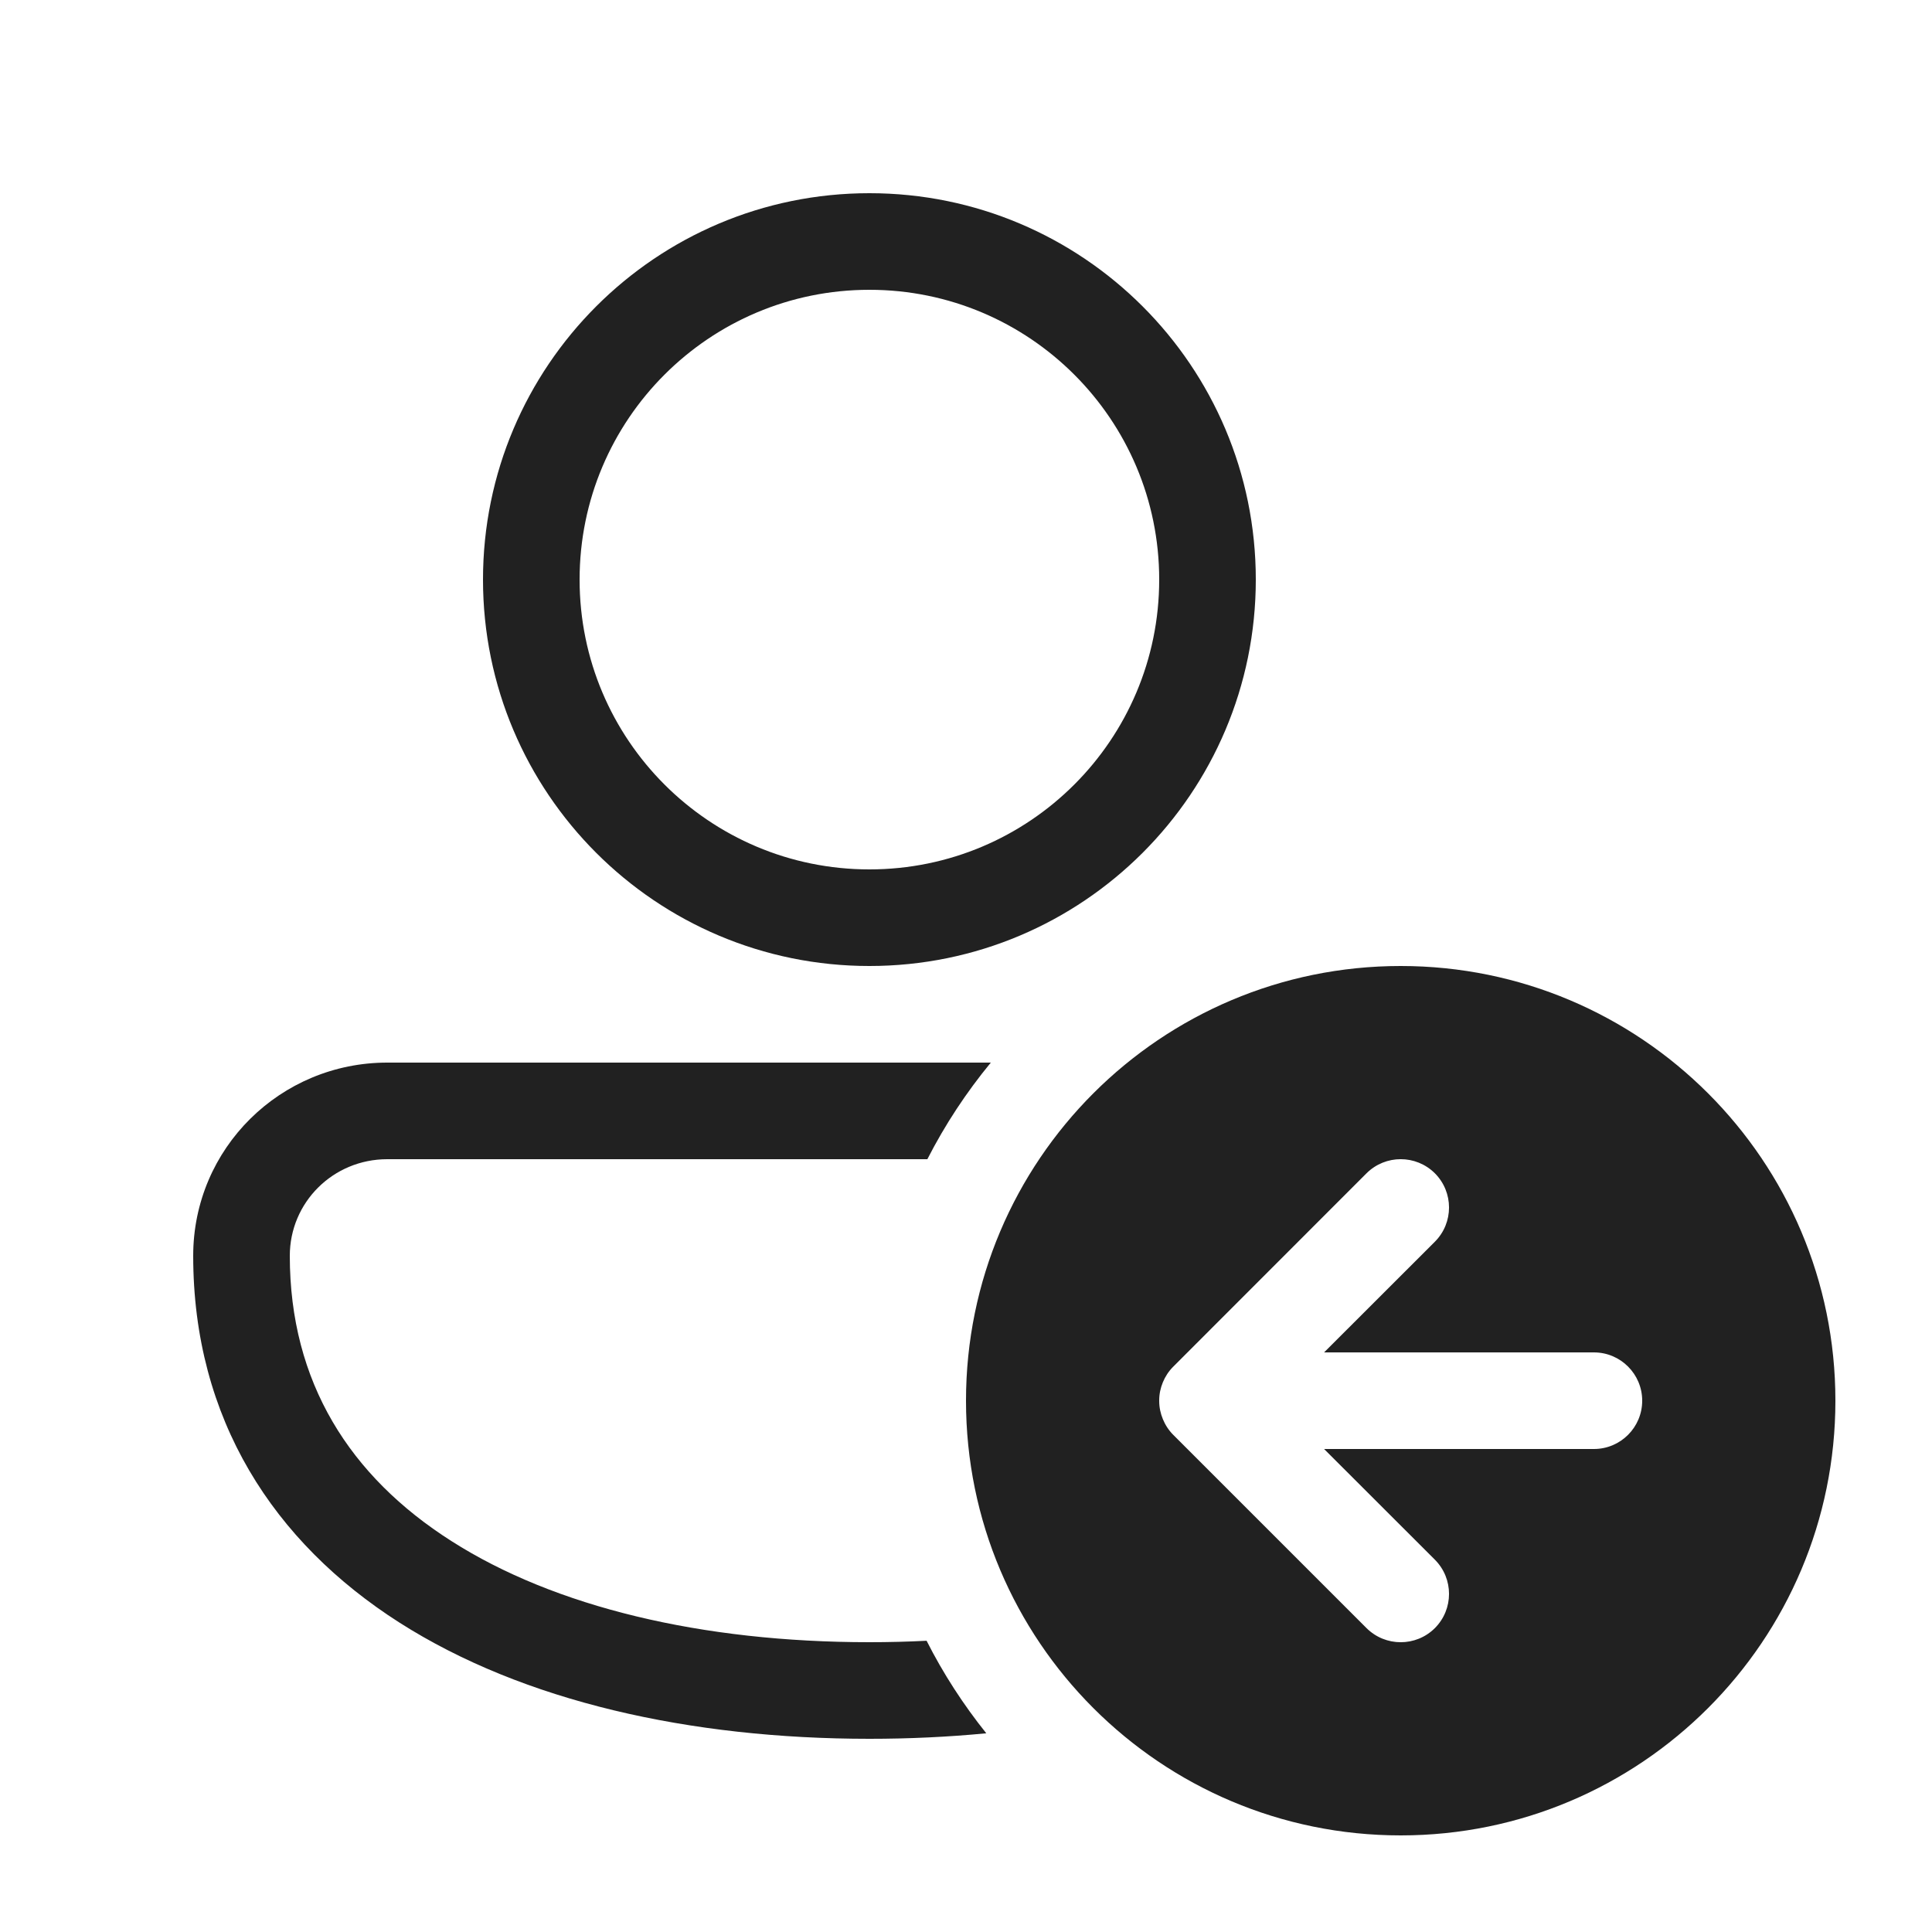
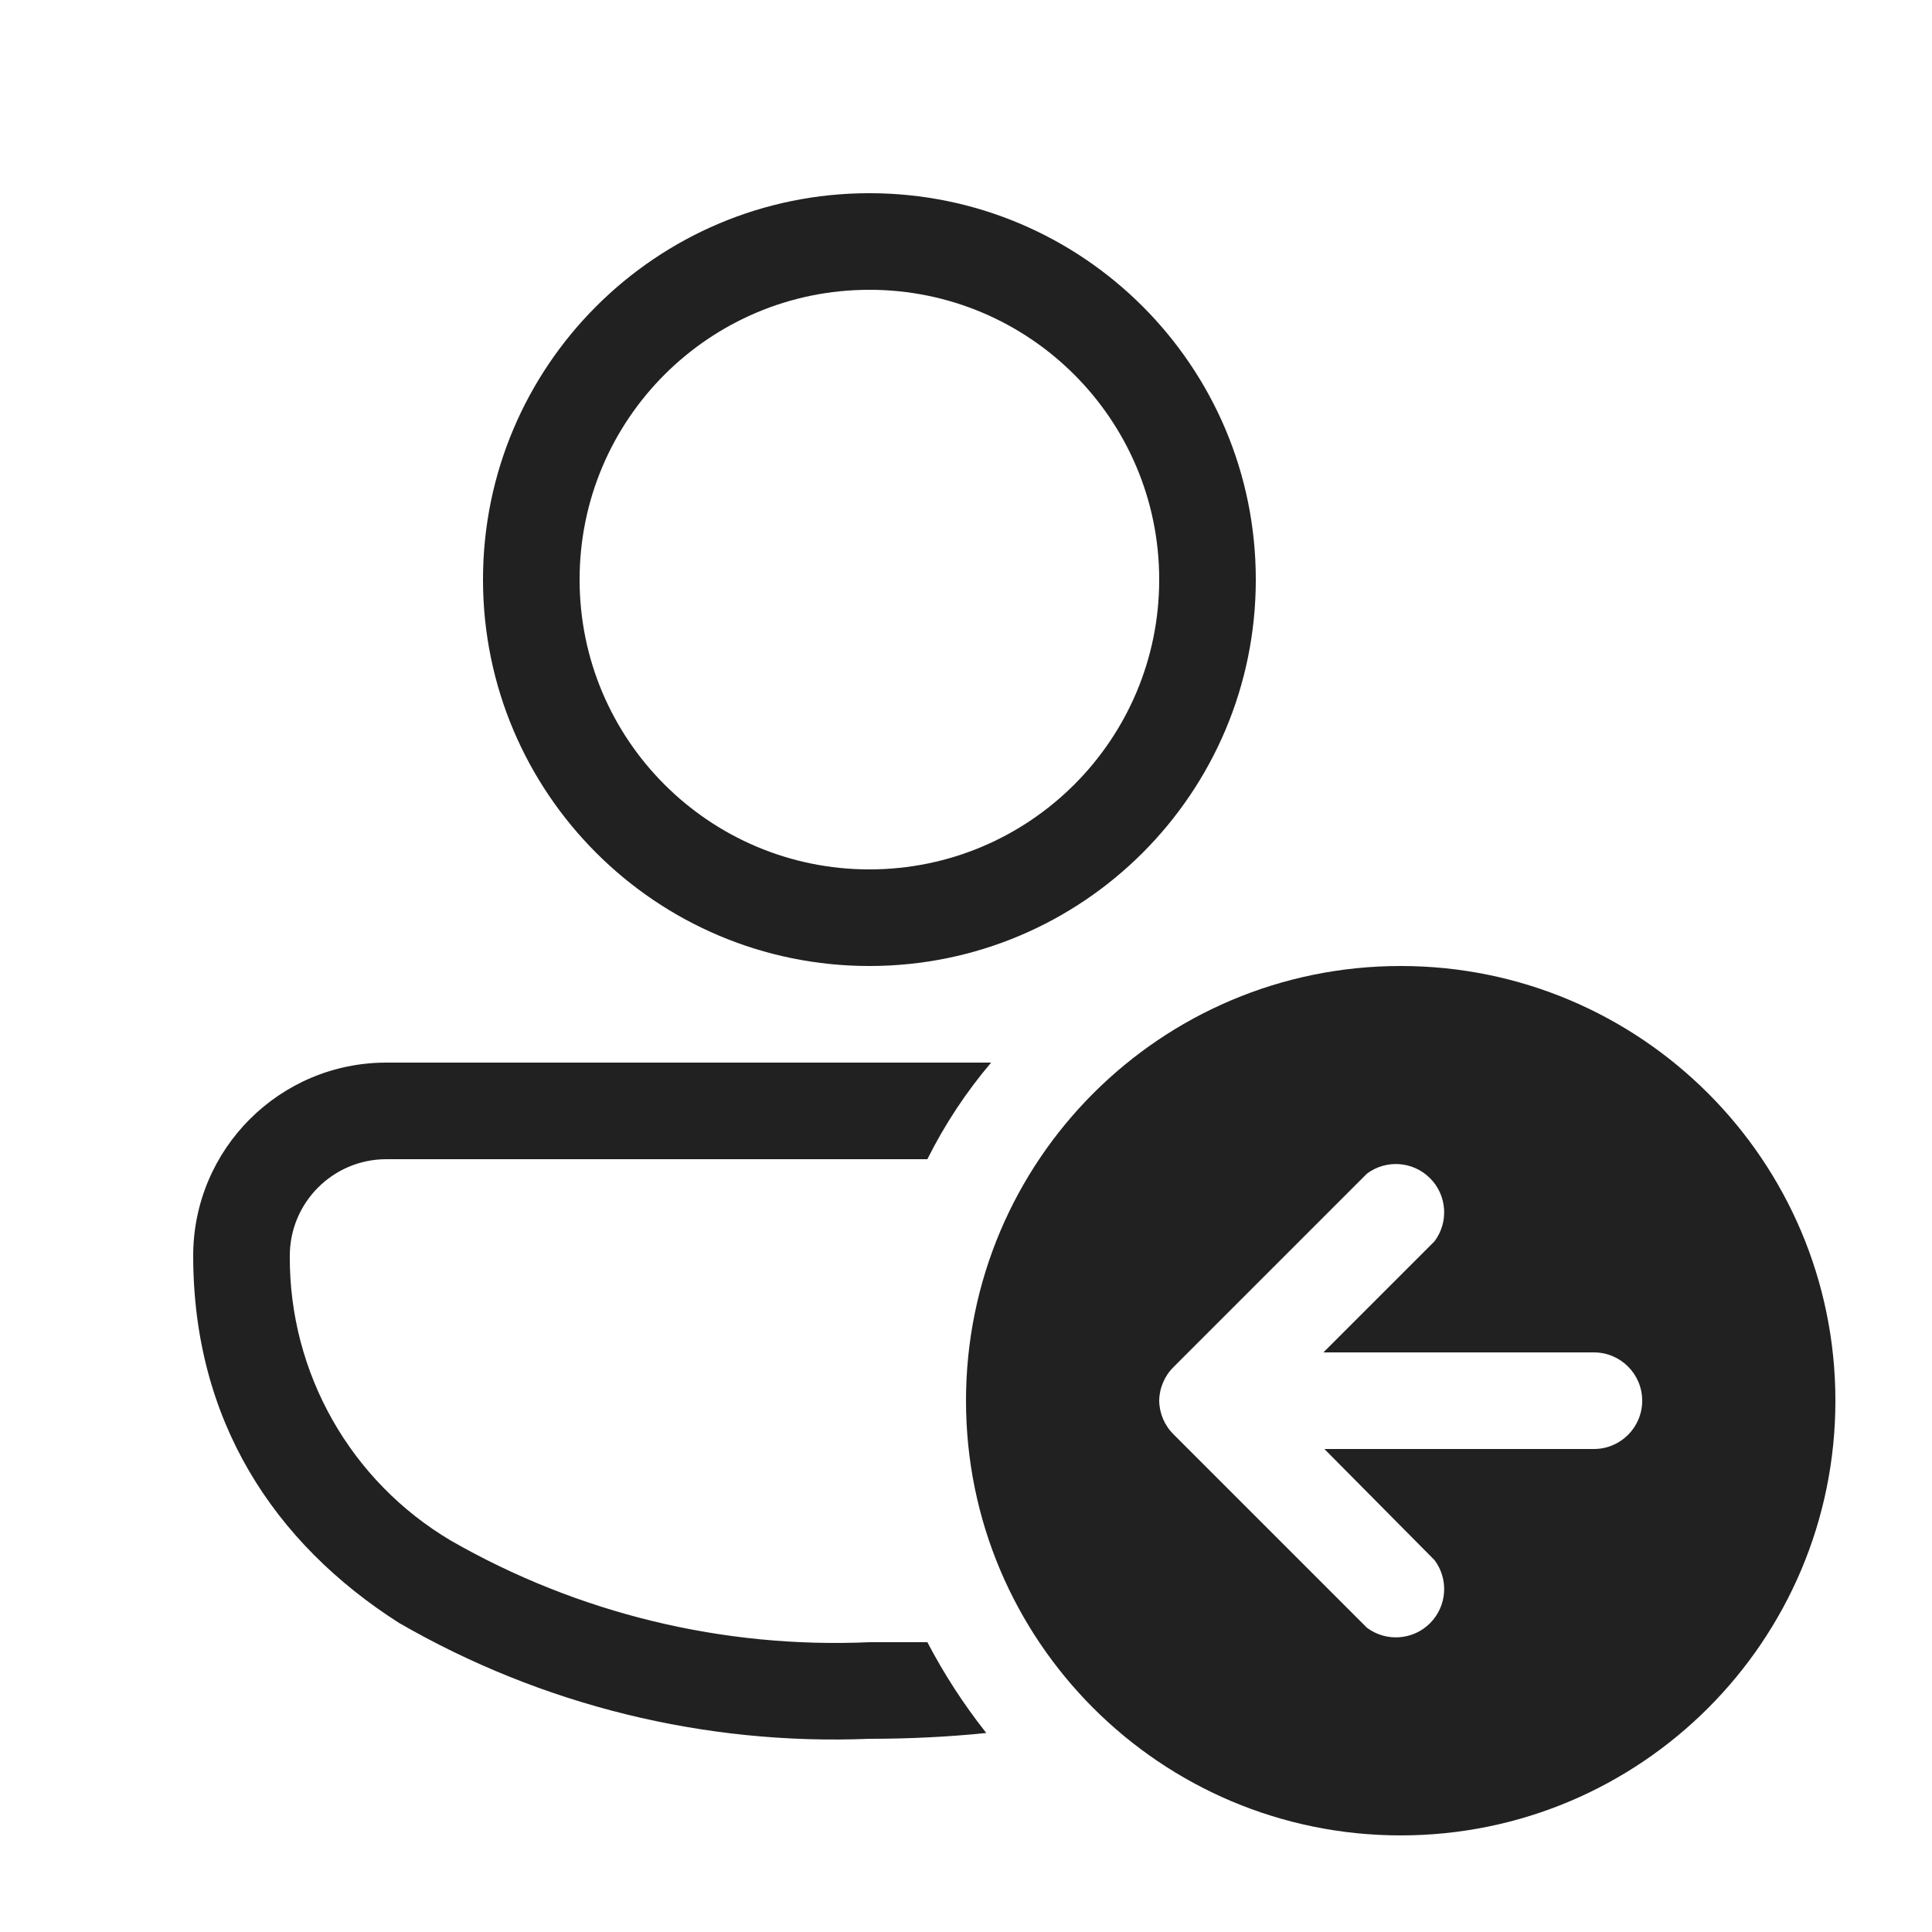
- <svg xmlns="http://www.w3.org/2000/svg" width="20" height="20" viewBox="0 0 20 20" fill="none">
-   <path d="M9 2C6.791 2 5 3.791 5 6C5 8.209 6.791 10 9 10C11.209 10 13 8.209 13 6C13 3.791 11.209 2 9 2ZM6 6C6 4.343 7.343 3 9 3C10.657 3 12 4.343 12 6C12 7.657 10.657 9 9 9C7.343 9 6 7.657 6 6ZM4.009 11C2.903 11 2 11.887 2 13C2 14.691 2.833 15.966 4.135 16.797C5.417 17.614 7.145 18 9 18C9.411 18 9.816 17.981 10.21 17.943C9.973 17.647 9.765 17.327 9.592 16.985C9.398 16.995 9.2 17 9 17C7.265 17 5.743 16.636 4.673 15.953C3.622 15.284 3 14.309 3 13C3 12.447 3.448 12 4.009 12L9.6 12C9.783 11.642 10.004 11.307 10.257 11L4.009 11ZM19 14.5C19 16.985 16.985 19 14.5 19C12.015 19 10 16.985 10 14.5C10 12.015 12.015 10 14.5 10C16.985 10 19 12.015 19 14.5ZM12.147 14.146L12.144 14.149C12.097 14.196 12.062 14.251 12.038 14.309C12.014 14.367 12 14.43 12 14.497L12 14.5L12 14.503C12 14.57 12.014 14.633 12.038 14.691C12.062 14.75 12.098 14.806 12.146 14.854L14.146 16.854C14.342 17.049 14.658 17.049 14.854 16.854C15.049 16.658 15.049 16.342 14.854 16.146L13.707 15H16.5C16.776 15 17 14.776 17 14.5C17 14.224 16.776 14 16.5 14H13.707L14.854 12.854C15.049 12.658 15.049 12.342 14.854 12.146C14.658 11.951 14.342 11.951 14.146 12.146L12.147 14.146Z" fill="#212121" />
+ <svg xmlns="http://www.w3.org/2000/svg" width="20" height="20" viewBox="0 0 20 20">
+   <path fill="#212121" d="M9 2a4 4 0 1 0 0 8 4 4 0 0 0 0-8M6 6a3 3 0 1 1 6 0 3 3 0 0 1-6 0m-2 5a2 2 0 0 0-2 2c0 1.7.83 2.97 2.13 3.8A9 9 0 0 0 9 18q.62 0 1.21-.06A6 6 0 0 1 9.6 17L9 17a8 8 0 0 1-4.33-1.05A3.4 3.4 0 0 1 3 13a1 1 0 0 1 1-1h5.6q.27-.54.66-1zm15 3.5a4.5 4.5 0 1 1-9 0 4.5 4.5 0 0 1 9 0m-6.85-.35a.5.5 0 0 0-.15.35.5.5 0 0 0 .15.35l2 2a.5.5 0 0 0 .7-.7L13.71 15h2.79a.5.5 0 0 0 0-1h-2.8l1.15-1.15a.5.5 0 0 0-.7-.7z" />
</svg>
